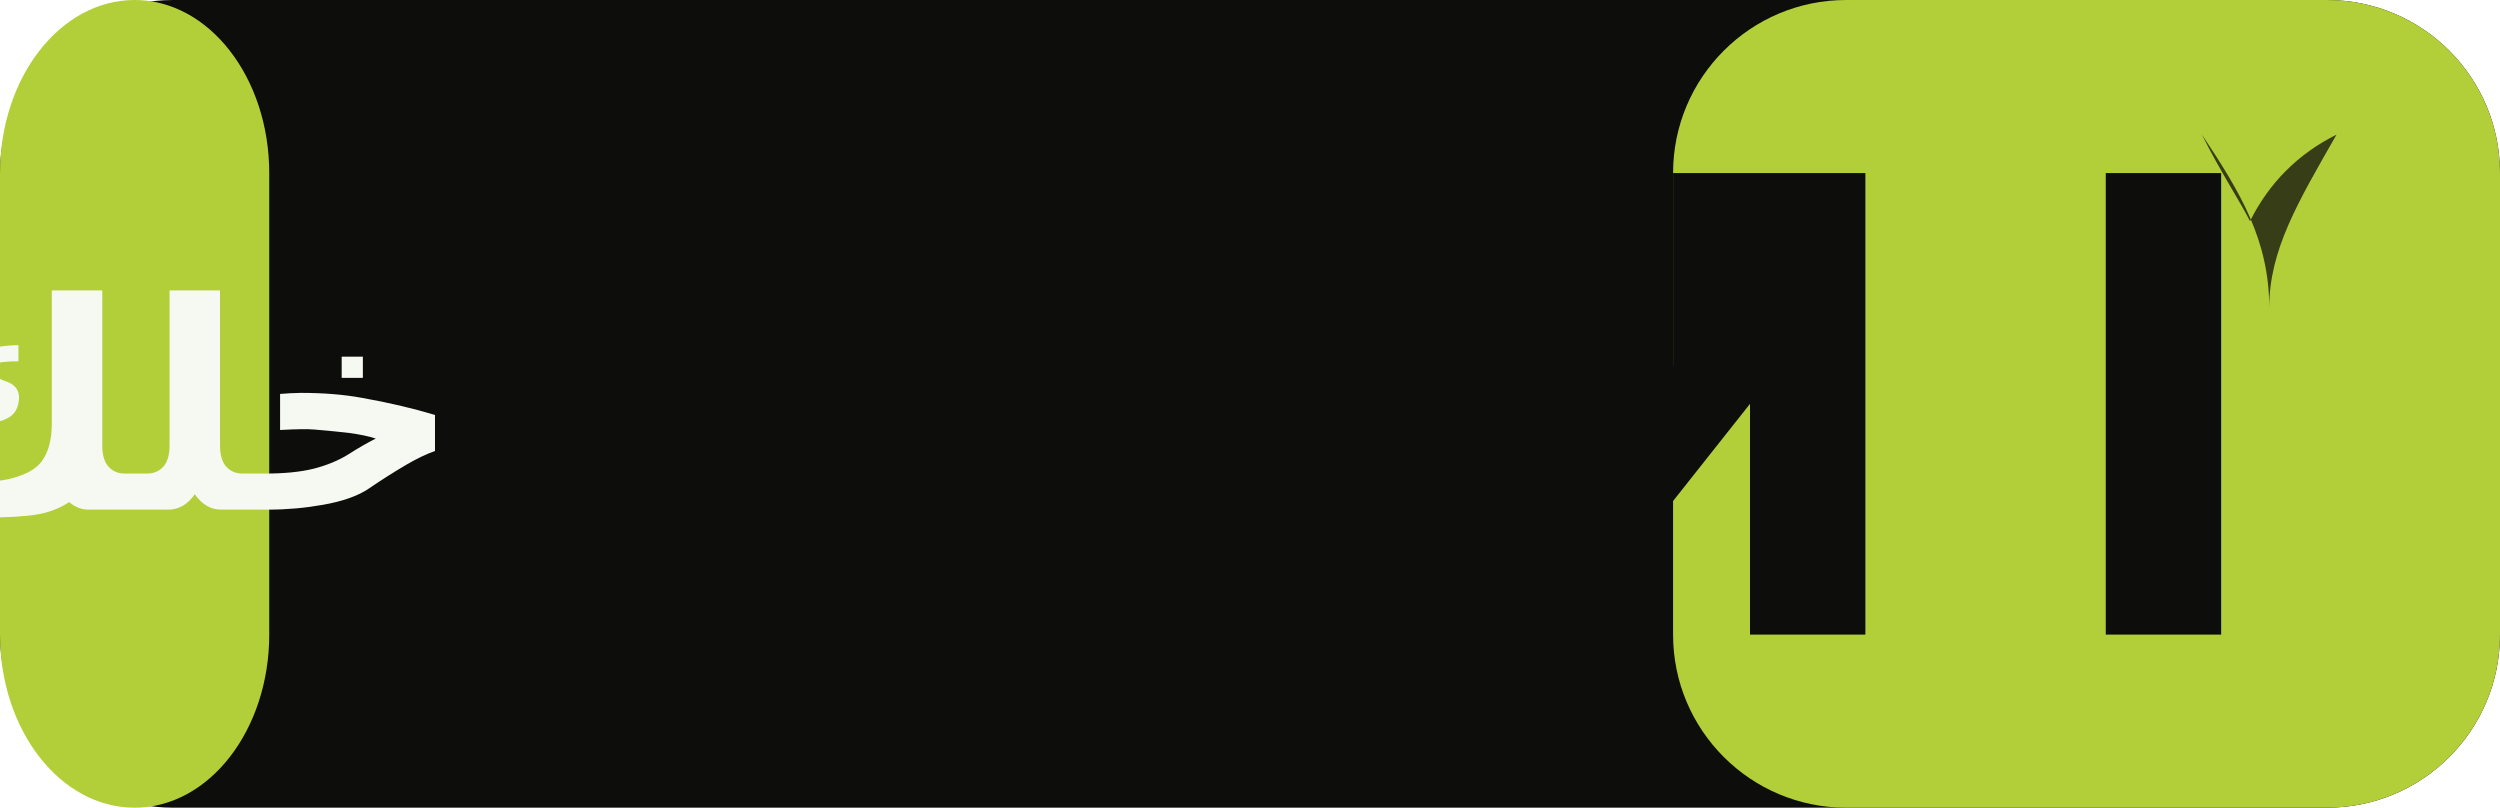
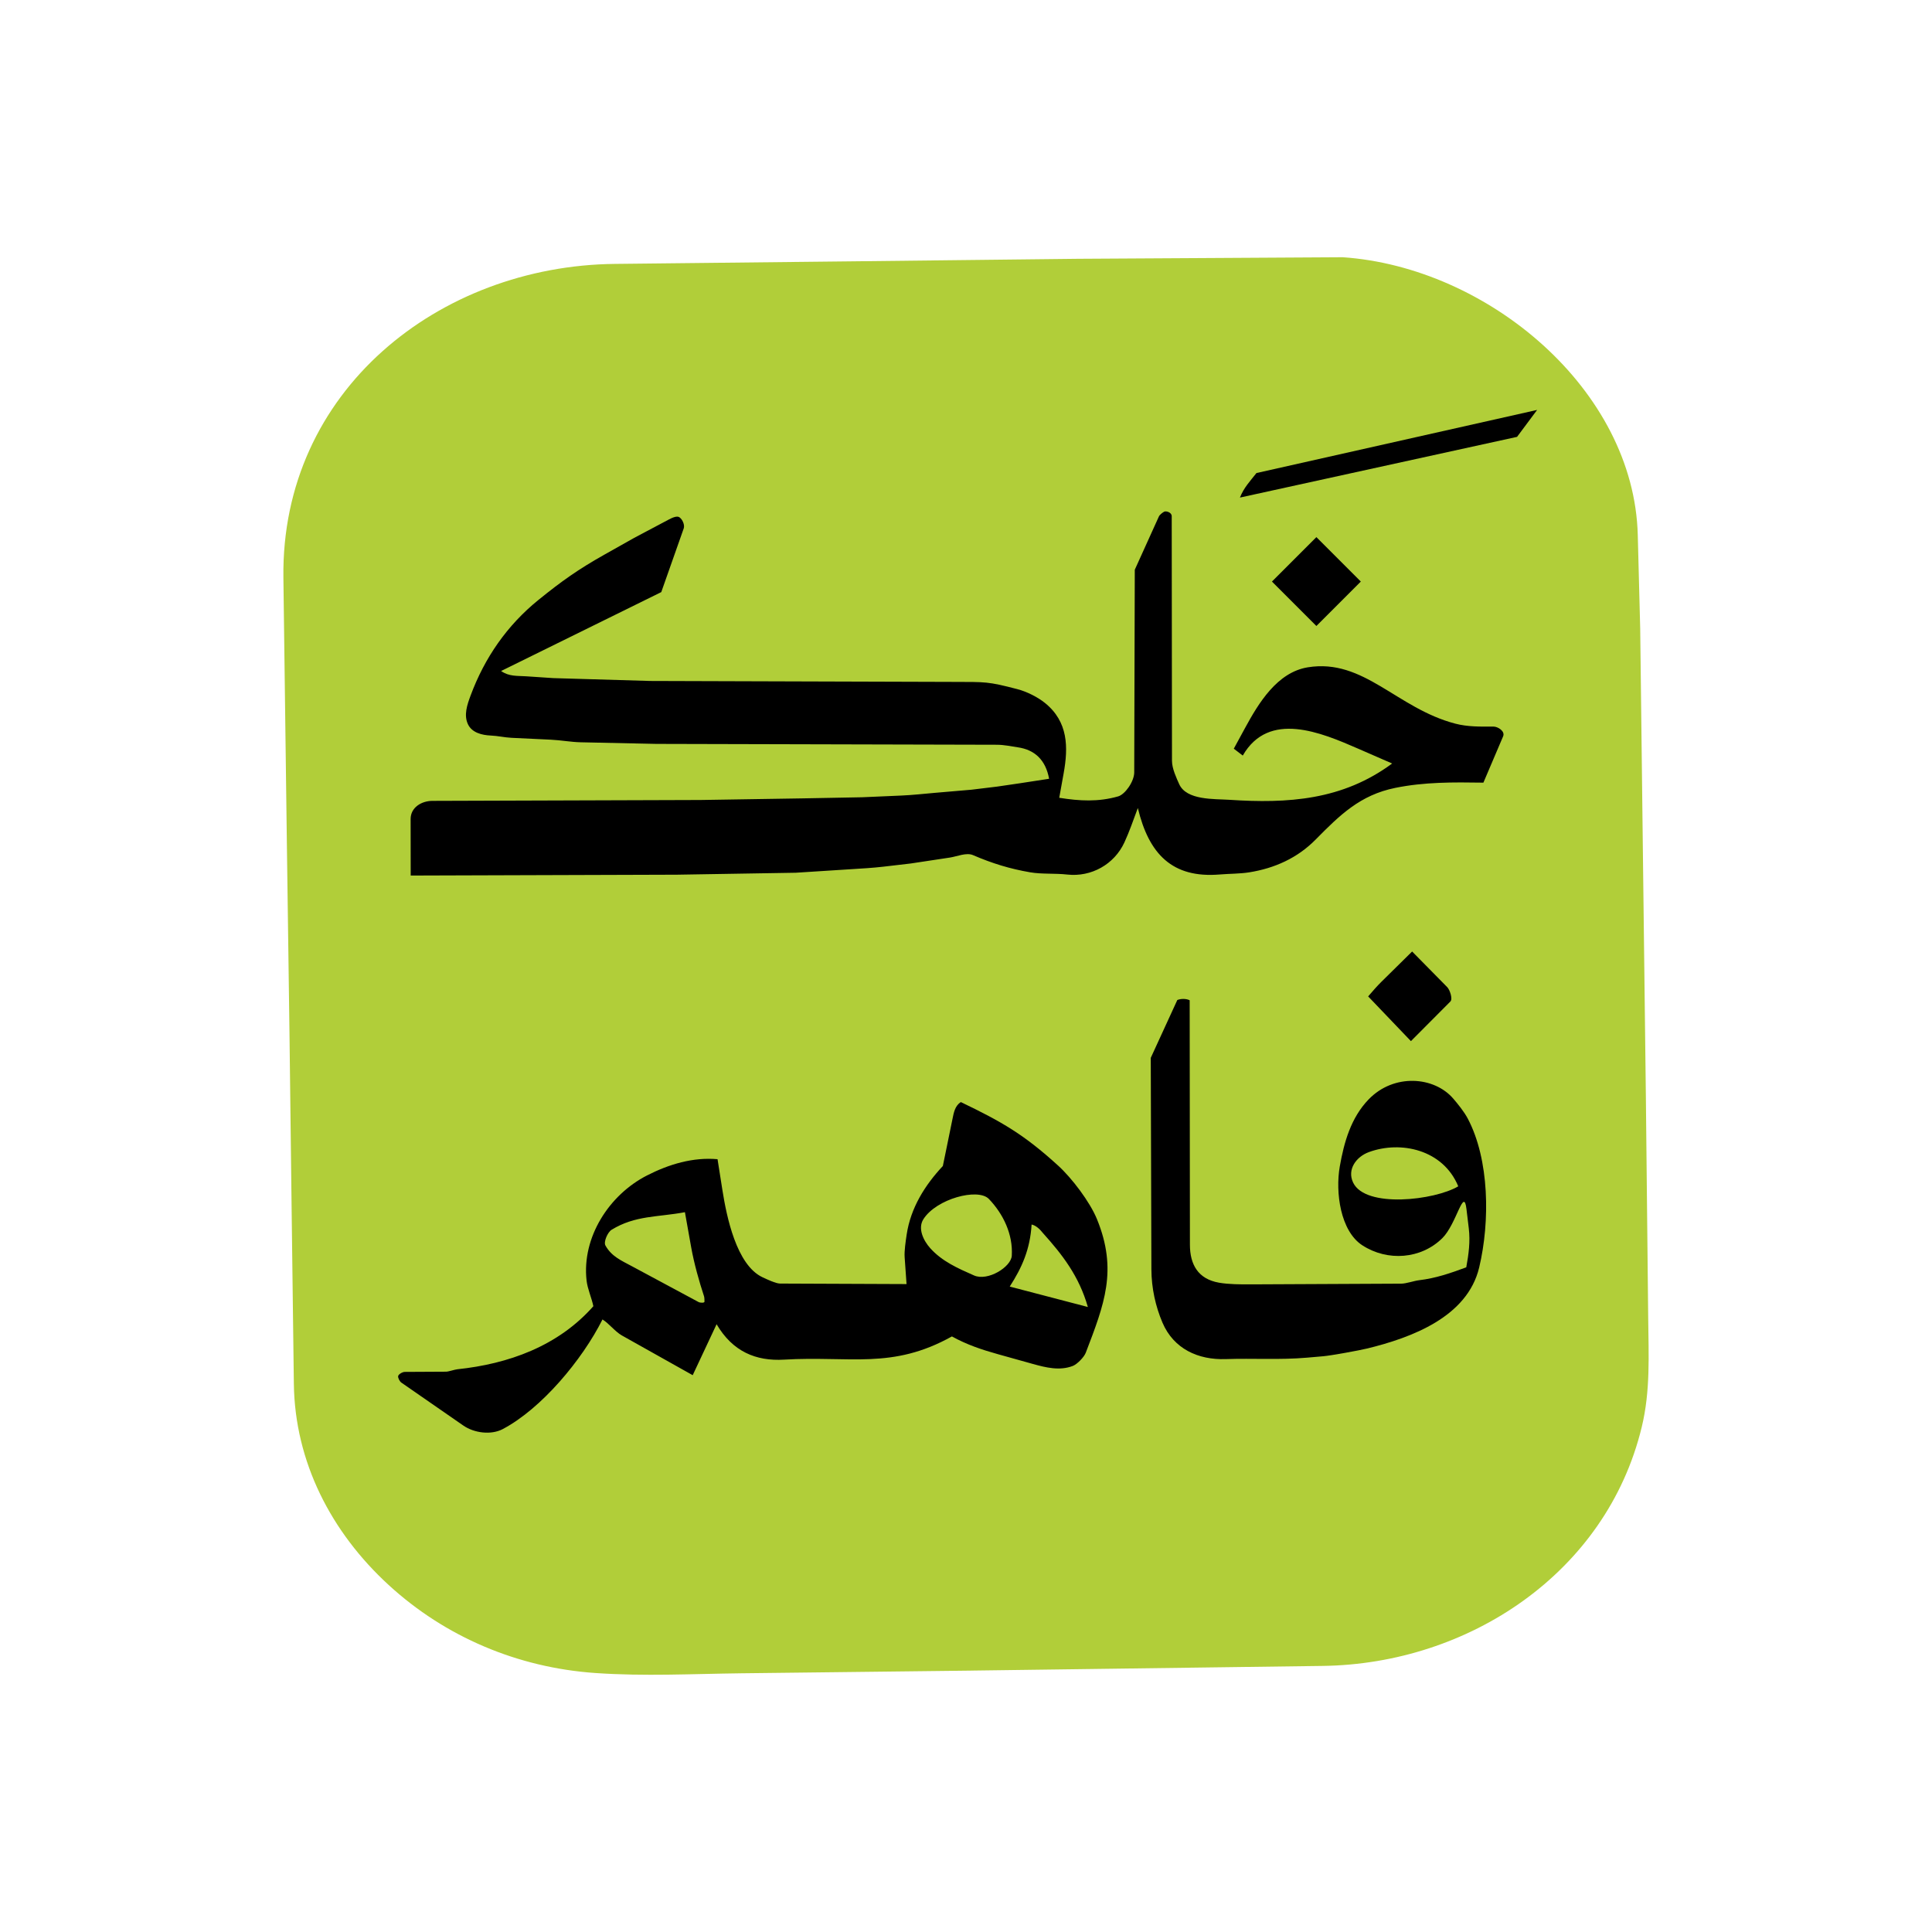
- <svg xmlns="http://www.w3.org/2000/svg" viewBox="0 0 260 84" role="img" aria-label="خلك فاهم">
-   <rect width="260" height="84" rx="18" fill="#0D0E0C" />
-   <rect x="0" y="0" width="28" height="84" rx="18" fill="#B2CE38" />
-   <text x="48" y="53" fill="#F6F8F2" font-family="'IBM Plex Sans Arabic', Tahoma, Arial, sans-serif" font-size="30" font-weight="700" direction="rtl" unicode-bidi="plaintext">خلك فاهم</text>
-   <rect x="174" y="0" width="86" height="84" rx="18" fill="#B2CE38" />
-   <path d="M194 18v48h-12V42l-19 24h-13l17-21-17-20h13l11 13V18zm25 0v48h12V18z" fill="#0D0E0C" />
-   <path d="M229 14c4 6 7 11 7 18 0-6 3-11 7-18-4 2-7 5-9 9-1-2-3-5-5-9z" fill="#0D0E0C" opacity="0.75" />
+ <svg xmlns="http://www.w3.org/2000/svg" id="Objects" viewBox="0 0 2200 2200">
+   <defs>
+     <style>
+       .cls-1 {
+         fill: #b1ce39;
+       }
+     </style>
+   </defs>
+   <path class="cls-1" d="M1107.8,1902.33l-263.33,3.07c-56.29.66-110.54,3.59-166.57-.31-88.41-6.15-170.76-41-235.31-100.21-65.43-60.03-106.83-140.06-107.97-229.06l-2.52-197.29-2.47-202.66-2.96-214.86-3.96-303.05c-2.79-213.44,177.74-355.28,377.31-357.45l270.92-2.94,256.57-2.88,301.57-1.77c165.27,11.39,331.58,150.75,335.88,316.27l2.76,106.49,3.17,263,3.3,271,2.64,251.11c.45,42.52,2.63,83.05-7.38,124.33-40.27,166.17-197.42,269.68-363.26,271.89l-398.38,5.3Z" />
+   <g>
+     <path d="M467.67,996.98l-.08-64.35c-.02-13.18,12.4-20.63,24.78-20.67l305.46-.99,116.41-1.85,67.5-1.27,44.51-1.93c13.19-.57,25.58-2.01,38.42-3.11l41.59-3.56,29.19-3.54,25.79-3.78,33.39-5.13c-3.91-21.39-16.28-33.1-35.9-35.86-7.59-1.07-14.98-2.86-23.87-2.88l-387.47-.97-86.1-1.84c-11.06-.24-22.54-2.4-33.81-2.94l-45.06-2.15c-8.02-.38-15.28-2.23-23.57-2.59-9.97-.44-21.47-3.17-26.03-12.96-4.86-10.43-.83-22.13,3.06-32.6,15.97-43.02,41.51-79.93,77.33-108.93,26.27-21.27,45.1-34.65,74.93-51.45l34.01-19.14,39.57-20.98c4.09-2.17,9.24-4.33,11.9-2.52,3.65,2.48,6.28,8.92,4.96,12.67l-25.58,72.58-182.4,89.85c9.15,6.44,18.45,5.34,28.52,6.02l30.94,2.07,110.13,3.24,345.75,1.07c36.6.11,38.62-.58,72.61,8.27,10.79,2.81,23.22,9.11,31.45,15.78,26.43,21.42,26.57,50.24,21.18,80.13l-5.01,27.78c23.24,3.69,44.45,4.89,67.1-1.59,7.92-2.27,18.26-17,18.29-27.34l.64-230.76,27.46-60.67c.91-2,4.36-4.59,6.15-5.49,1.82-.92,8.44.59,8.45,5.18l.29,278.49c0,8.99,5.17,19.77,8.19,26.58,8.3,18.68,40.19,16.77,57.08,17.89,66.47,4.39,128.84.59,185.44-41.33l-38.42-16.76c-42.47-18.53-102.01-43.81-131.68,7.72l-10.22-7.83,12.92-23.74c15.32-28.16,36.5-63.26,71.35-68.92,63.91-10.38,101.22,46.74,168.04,64.17,13.98,3.65,28.43,3.41,43.36,3.32,5.12-.03,13.48,5.32,11.03,11.08l-22.47,52.76c-34.88-.54-67.29-.74-100.33,5.96-39.96,8.1-63.04,30.81-90.79,58.94-20.57,20.85-46.48,32.6-75.61,37.24-10.62,1.69-22.05,1.48-33.51,2.43-54.14,4.5-80.74-23.36-93.26-75.69-5.49,14.72-9.53,26.65-15.27,39.11-11.57,25.12-37.74,39.68-65.08,36.66-14.37-1.59-28.8-.26-42.17-2.54-23.12-3.94-43.53-10.24-65.13-19.57-7.55-3.26-18.35,1.55-26.1,2.73l-44.71,6.77-31.73,3.7c-12.04,1.4-24.82,2.08-37.01,2.86l-62.36,3.99-135.29,2.23-303.16.97Z" />
+     <path d="M572.52,1627.32c-13.4,7.06-32.69,4.45-44.86-3.99l-70.58-48.9c-2.14-1.48-4.02-5.57-3.72-7.4.36-2.2,5.06-4.81,7.49-4.82l47.05-.25c3.06-.02,9.66-2.41,12.82-2.74,57.97-6.06,114.67-26.17,154.95-71.82-1.99-9.56-6.67-19.73-7.74-29.32-5.49-49.21,25.71-97.48,68.65-119.48,25.23-12.93,52.62-21.07,80.5-18.6l5.54,35.17c4.69,29.81,15.94,85.45,45.77,99.32,4.53,2.11,14.95,7.1,19.82,7.12l144.09.59-2.17-30.71c-.49-6.95,1.16-18.01,2.32-25.73,4.55-30.42,20.85-56.29,41.18-78l3.35-16.24,7.68-37.59c1.44-7.06,2.78-14.65,9.42-18.99,47.09,22.62,71.88,36.9,110.82,72.34,15.58,14.18,36.18,41.23,44.27,61.08,23.71,58.15,8.29,96.92-12.8,152.03-1.94,5.06-9.79,13.1-14.73,15.02-14.99,5.8-30.9,1.82-45.37-2.22l-39.98-11.17c-18.24-5.09-35.16-10.72-52.34-20.2-68.12,37.99-116,21.98-191.17,26.42-31.99,1.89-58.51-9.15-76.78-40.32l-27.21,58.03-80.72-45.28c-7.48-4.2-14.32-13.34-22-18.2-23.11,46.1-69.62,101.69-113.56,124.84ZM1152.14,1429.88c1.43-24.22-9.57-47.38-26.08-64.6-12.36-12.88-60.03-.14-74.64,23.14-6.62,10.54.21,24.38,7.79,32.84,13.54,15.11,31.44,22.97,49.97,31.13,15.56,6.85,42.2-9.6,42.96-22.51ZM795.58,1482.71c1.62.87,6.59,1.12,6.62-.42.02-1.02-.02-4.73-.47-6.08-5.56-16.83-11.43-37.73-14.65-55.76l-7.15-40.11c-31.07,5.83-56.5,3.45-83.52,20.03-4.42,2.71-9.3,13.74-7.02,17.85,6.89,12.47,18.25,17.26,29.76,23.44l76.42,41.05ZM1238.76,1488.3c-10.08-35.4-29.28-59.86-51.13-84.17-3.51-4.51-8.2-8.84-12.93-9.74-1.71,28.34-11.04,49.16-24.9,70.65l88.96,23.26Z" />
+     <path d="M1558.42,1251.97c28.81-29.96,74.87-26.2,96.49-.88,5.46,6.4,12.3,14.79,16.47,22.68,24.67,46.7,25.45,117.15,12.99,169.51-13.43,56.43-77.04,79.9-127.28,92.22-9.21,2.26-41.45,8.11-50.07,8.86l-18.74,1.63c-30.88,2.69-61.49.58-92.58,1.64-31.28,1.07-59.23-11.62-71.98-41.54-7.82-18.35-12.54-39.18-12.61-60.77l-.72-240.72,30.24-65.88c4.15-1.63,10.05-1.7,14.07.3l.28,278.35c.02,22.52,9.25,39.04,33.02,43.23,11.11,1.96,24.65,1.99,37.15,1.93l170.54-.81c5.58-.03,14.46-3.22,20.15-3.9,19-2.24,35.33-7.89,53.83-14.7,2.77-15.15,4.66-29.4,2.85-44.48l-2.64-21.96c-3.11-25.88-11.26,17.16-27.45,33.19-24.19,23.96-62.41,26.79-91.08,8.21-25.07-16.25-30.88-60.41-25.72-89.8,4.86-27.68,12.72-55.46,32.79-76.33ZM1660.54,1350.88c-17.26-41.87-65.46-52.3-101.82-38.95-14.33,5.27-25,19.72-17.92,34.65,14.03,29.61,93.07,20.23,119.74,4.29Z" />
+     <path d="M1727.49,497.46l-315.56,69.14c4.53-11.44,11.36-18.39,18.81-27.93l319.59-71.87-22.84,30.67Z" />
+     <path d="M1606.64,1185.55l-48.7-50.93c5.68-6.6,9.95-11.56,15.16-16.7l34.91-34.43,39.96,40.57c2.95,2.99,6.53,13.41,3.6,16.36l-44.93,45.13Z" />
+     <rect x="1463.21" y="626.44" width="71.56" height="71.56" transform="translate(-29.218 1253.911) rotate(-45)" />
+   </g>
</svg>
